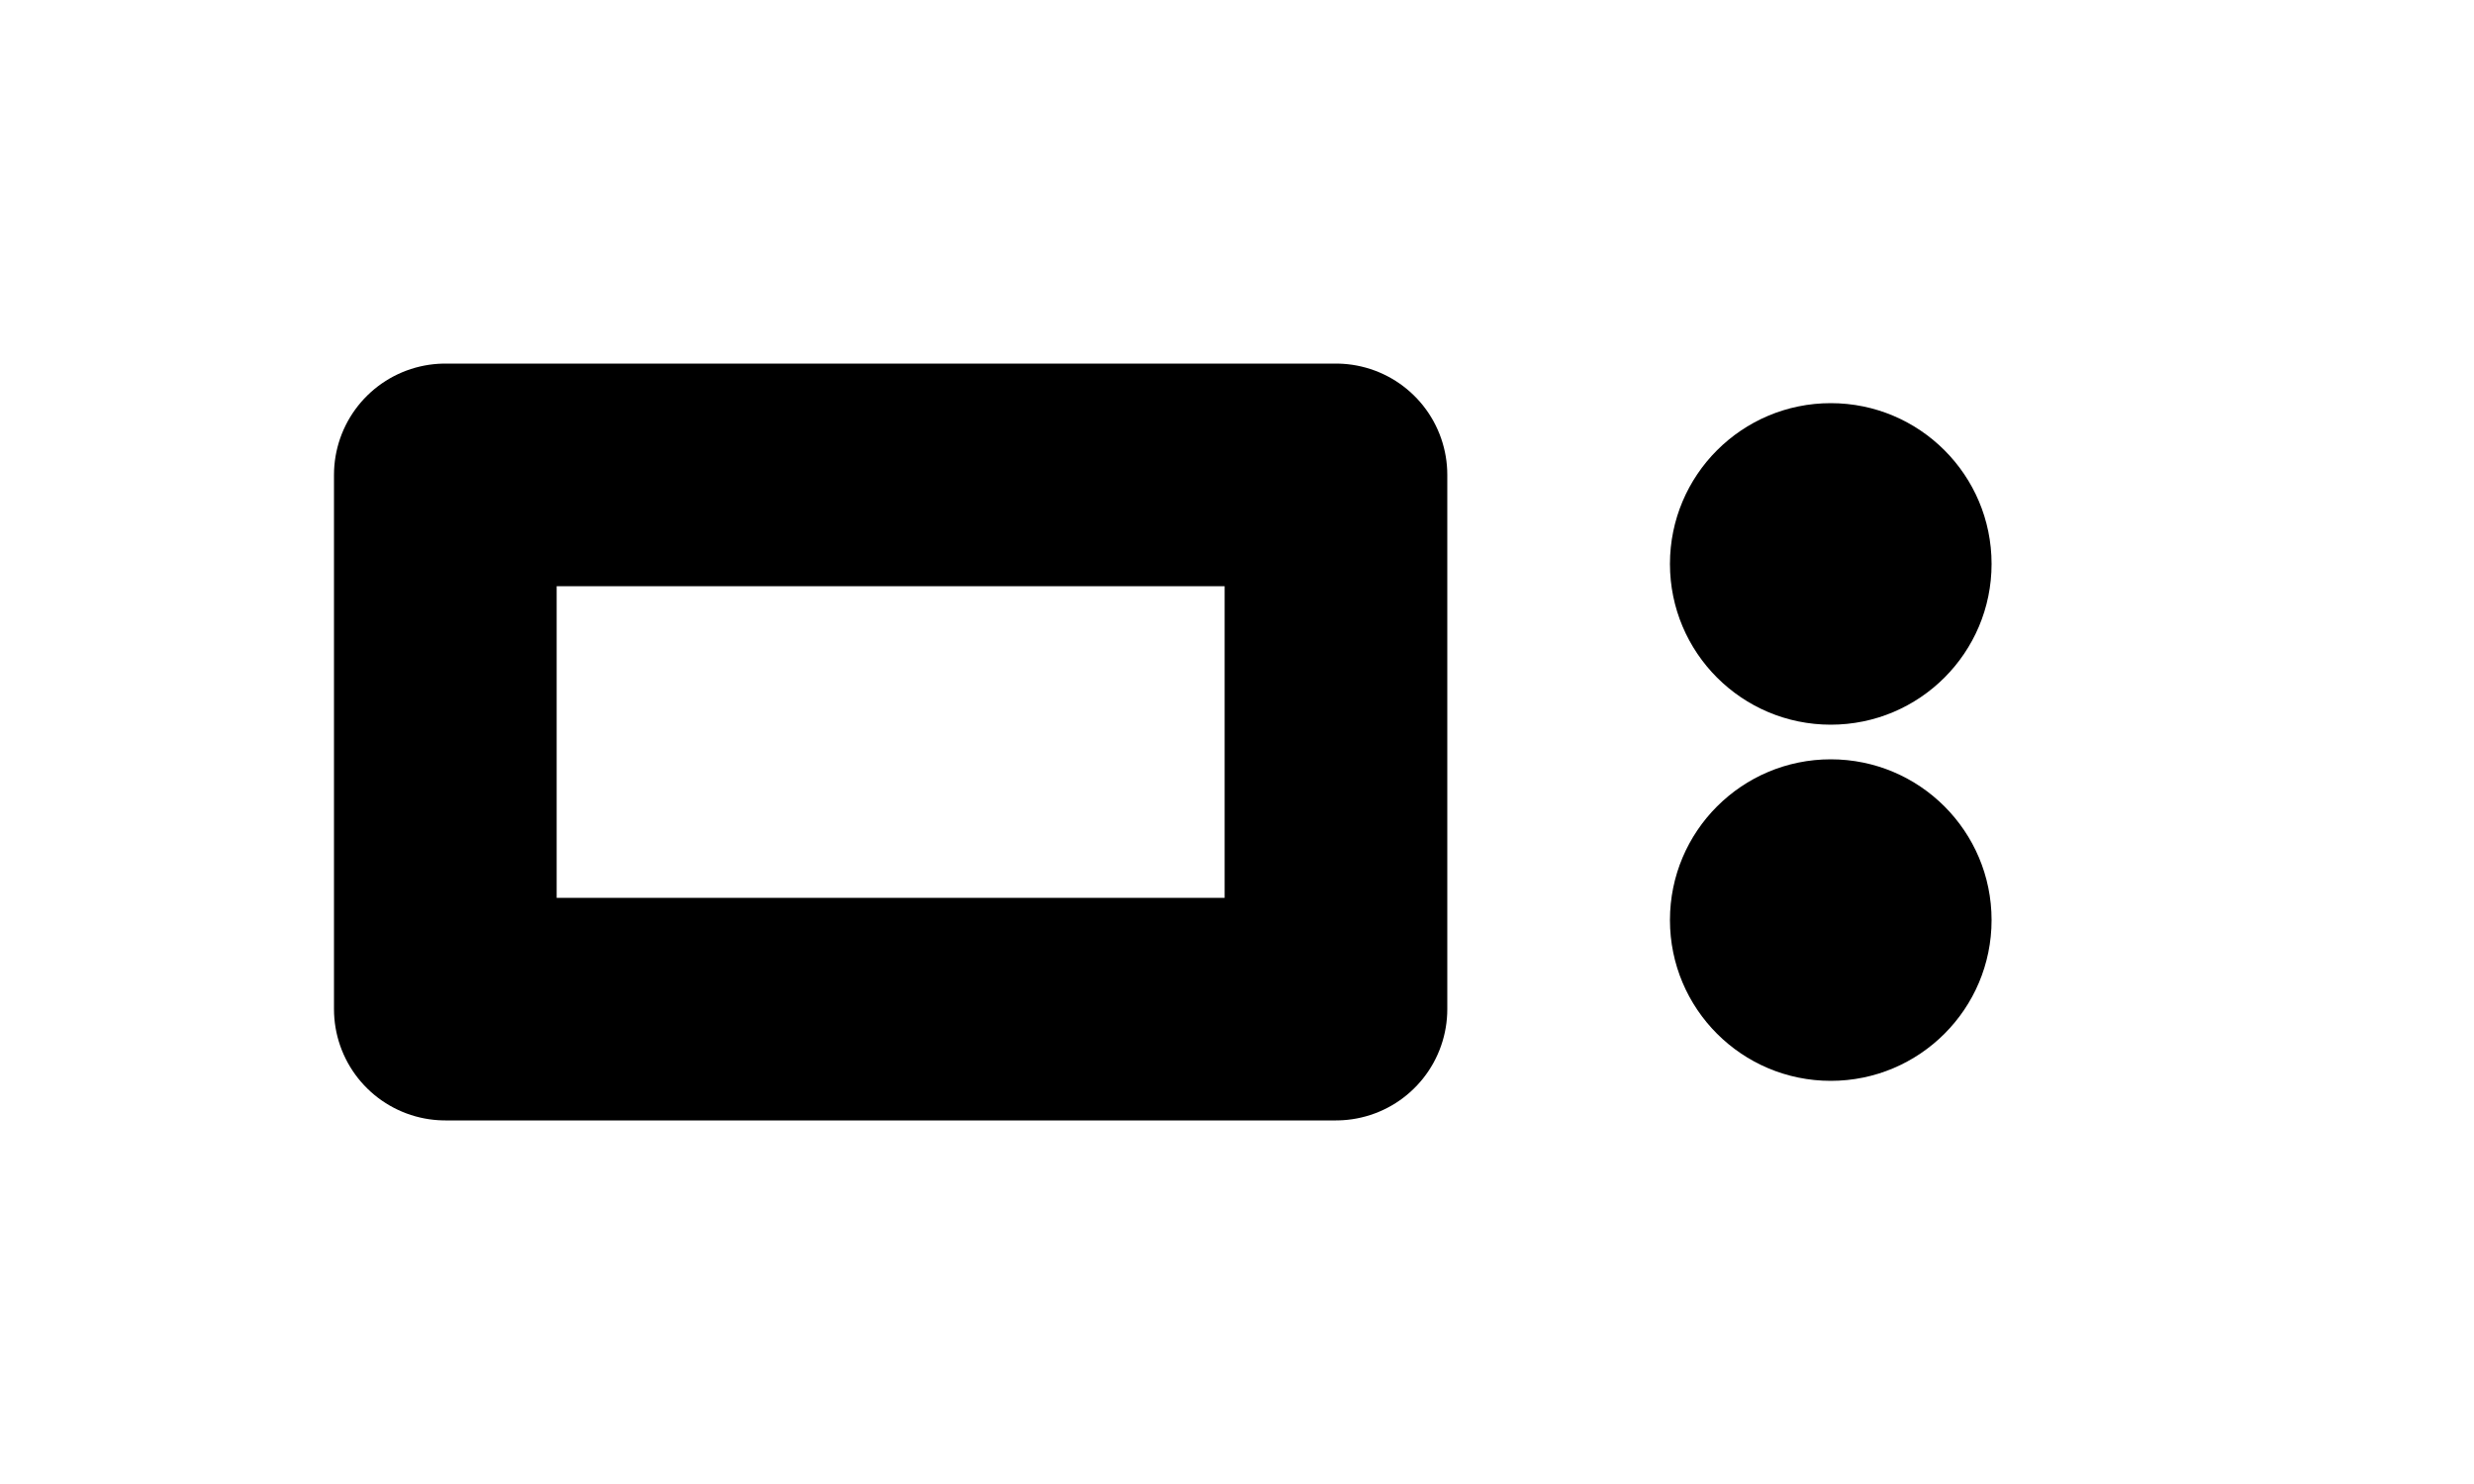
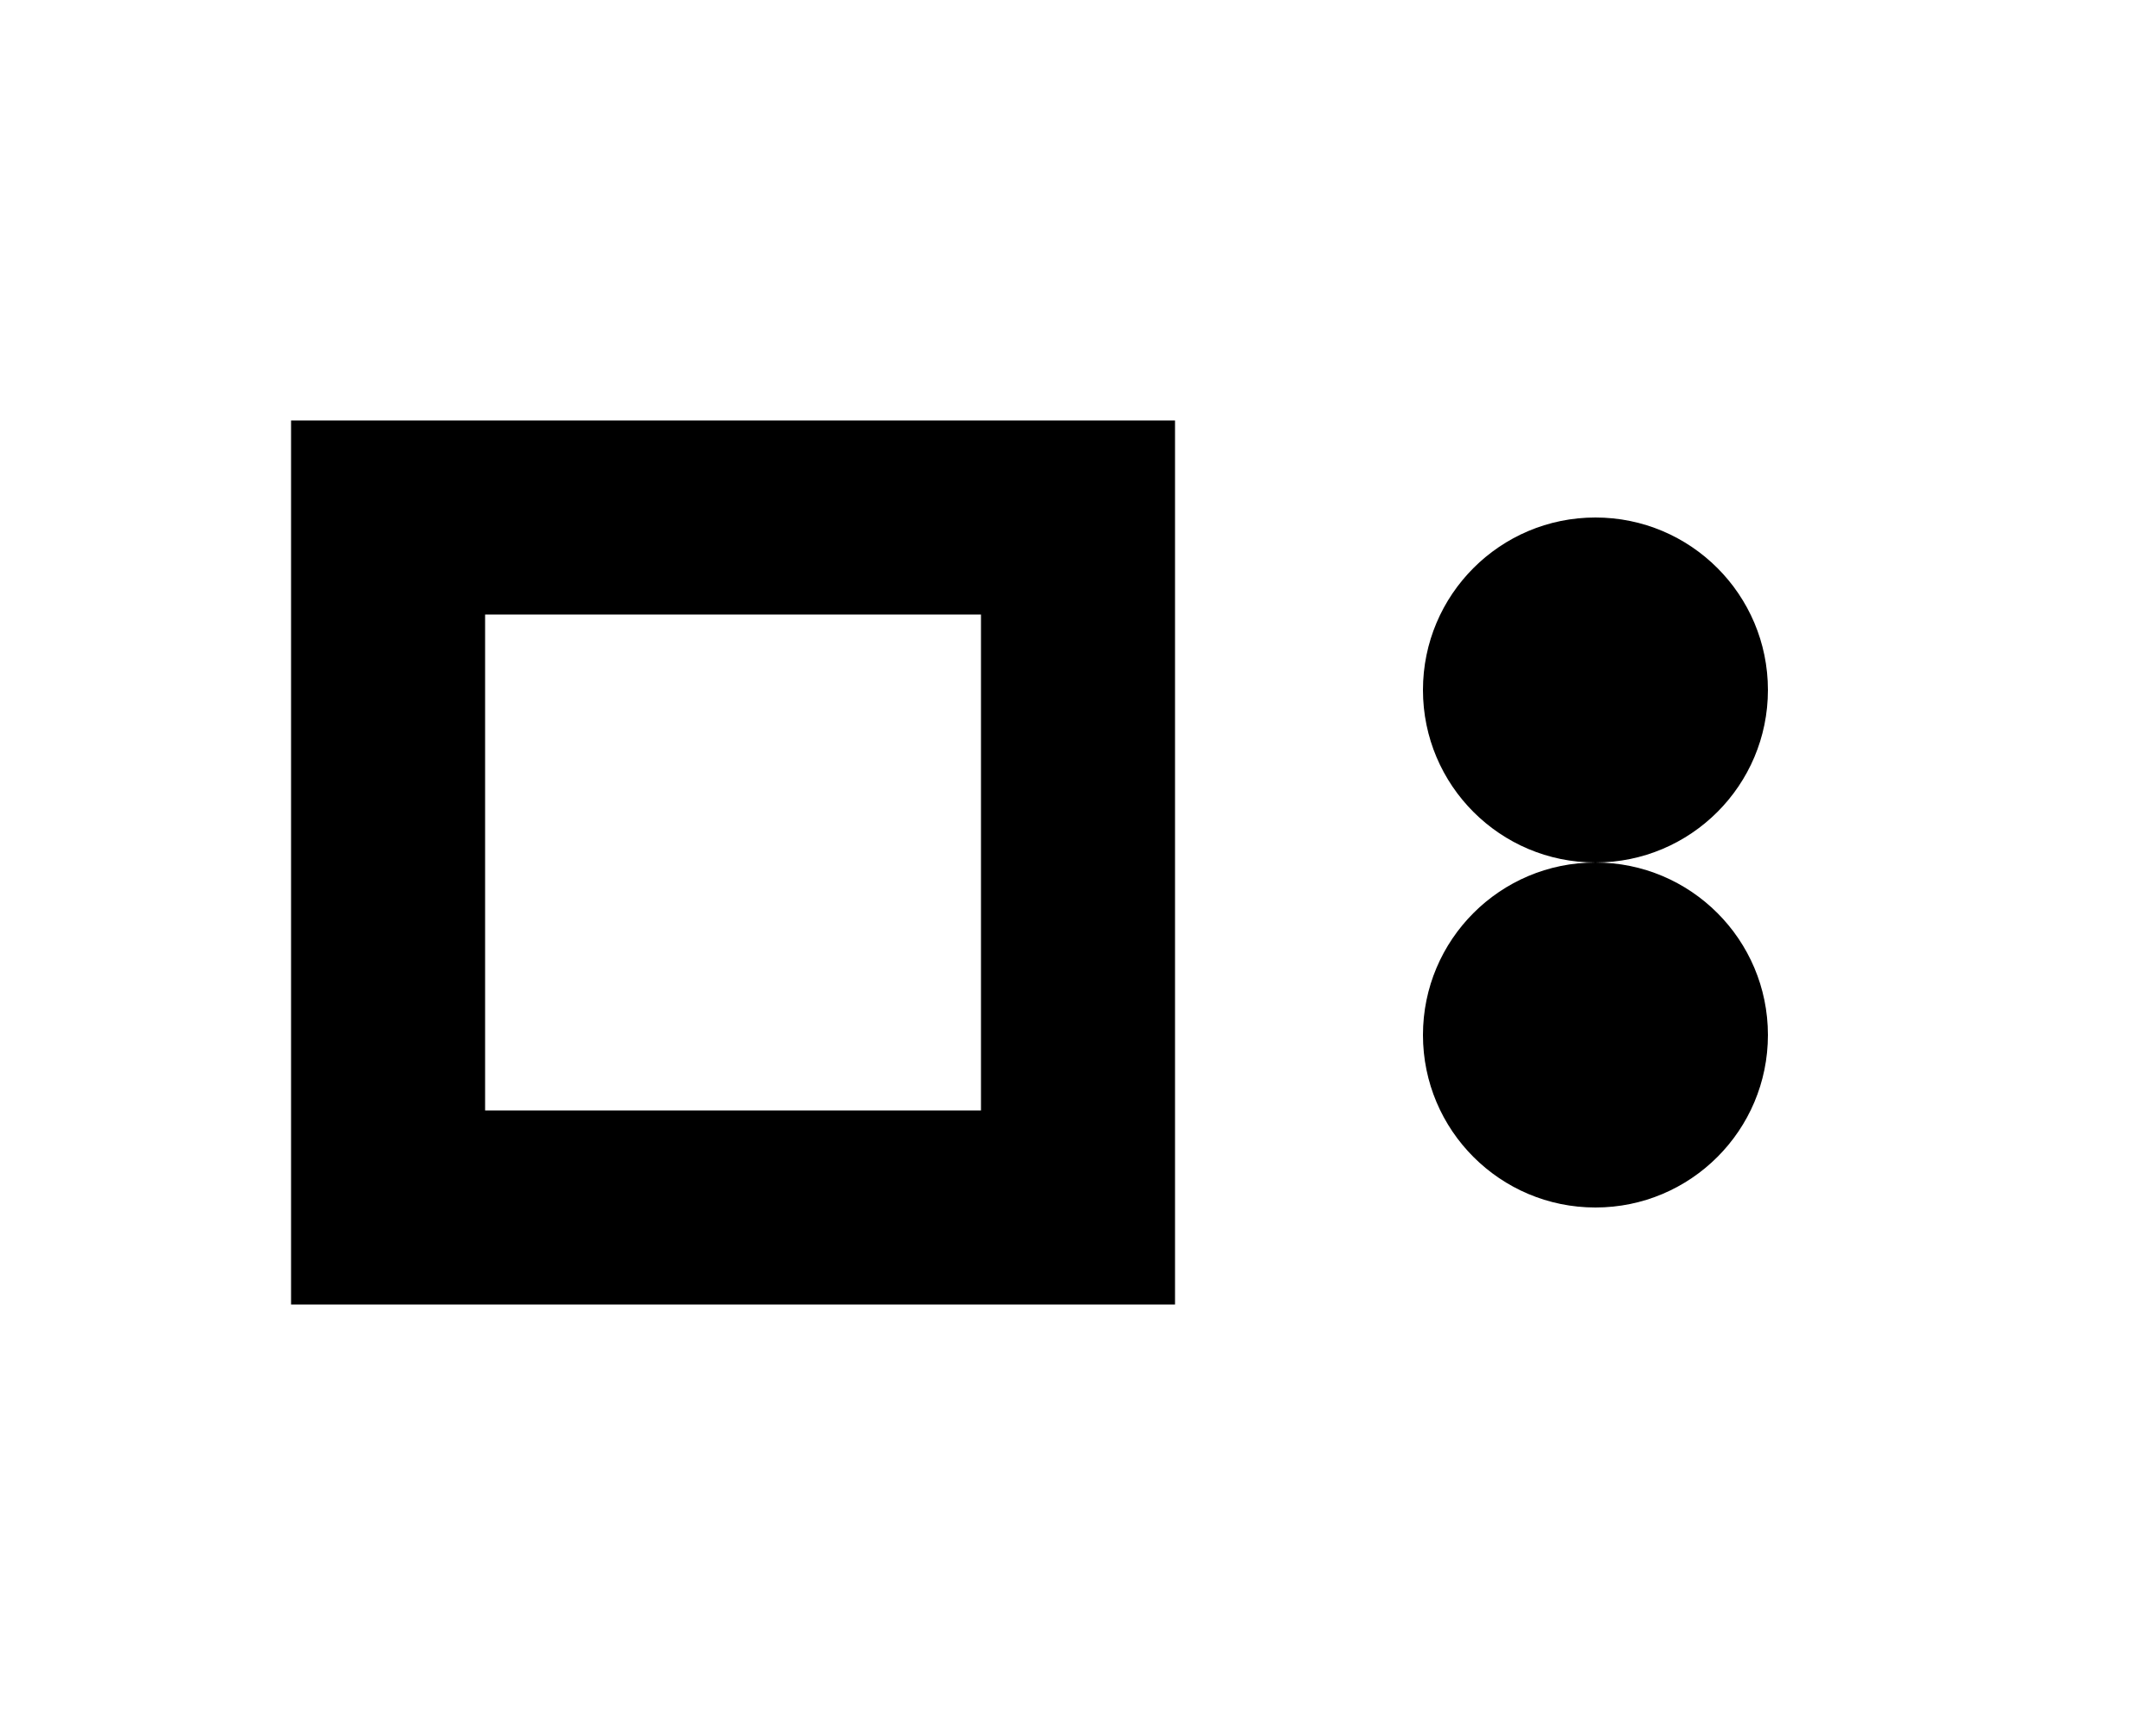
- <svg xmlns="http://www.w3.org/2000/svg" viewBox="0 0 100 60.0" fill="none" stroke="currentColor" stroke-width="9" stroke-linecap="round" stroke-linejoin="round">
-   <path d="M 18 19.2 L 18 40.8 L 54 40.8 L 54 19.2 Z" />
-   <circle cx="74" cy="22.8" r="6.5" fill="currentColor" stroke="none" />
-   <circle cx="74" cy="37.2" r="6.5" fill="currentColor" stroke="none" />
+ <svg xmlns="http://www.w3.org/2000/svg" viewBox="0 0 100 80.0" fill="none" stroke="currentColor" stroke-width="9" stroke-linecap="square" stroke-linejoin="miter">
+   <path d="M 18 24 L 18 56 L 50 56 L 50 24 L 18 24 Z" />
+   <circle cx="74" cy="32" r="8.0" fill="currentColor" stroke="none" />
+   <circle cx="74" cy="48" r="8.0" fill="currentColor" stroke="none" />
</svg>
